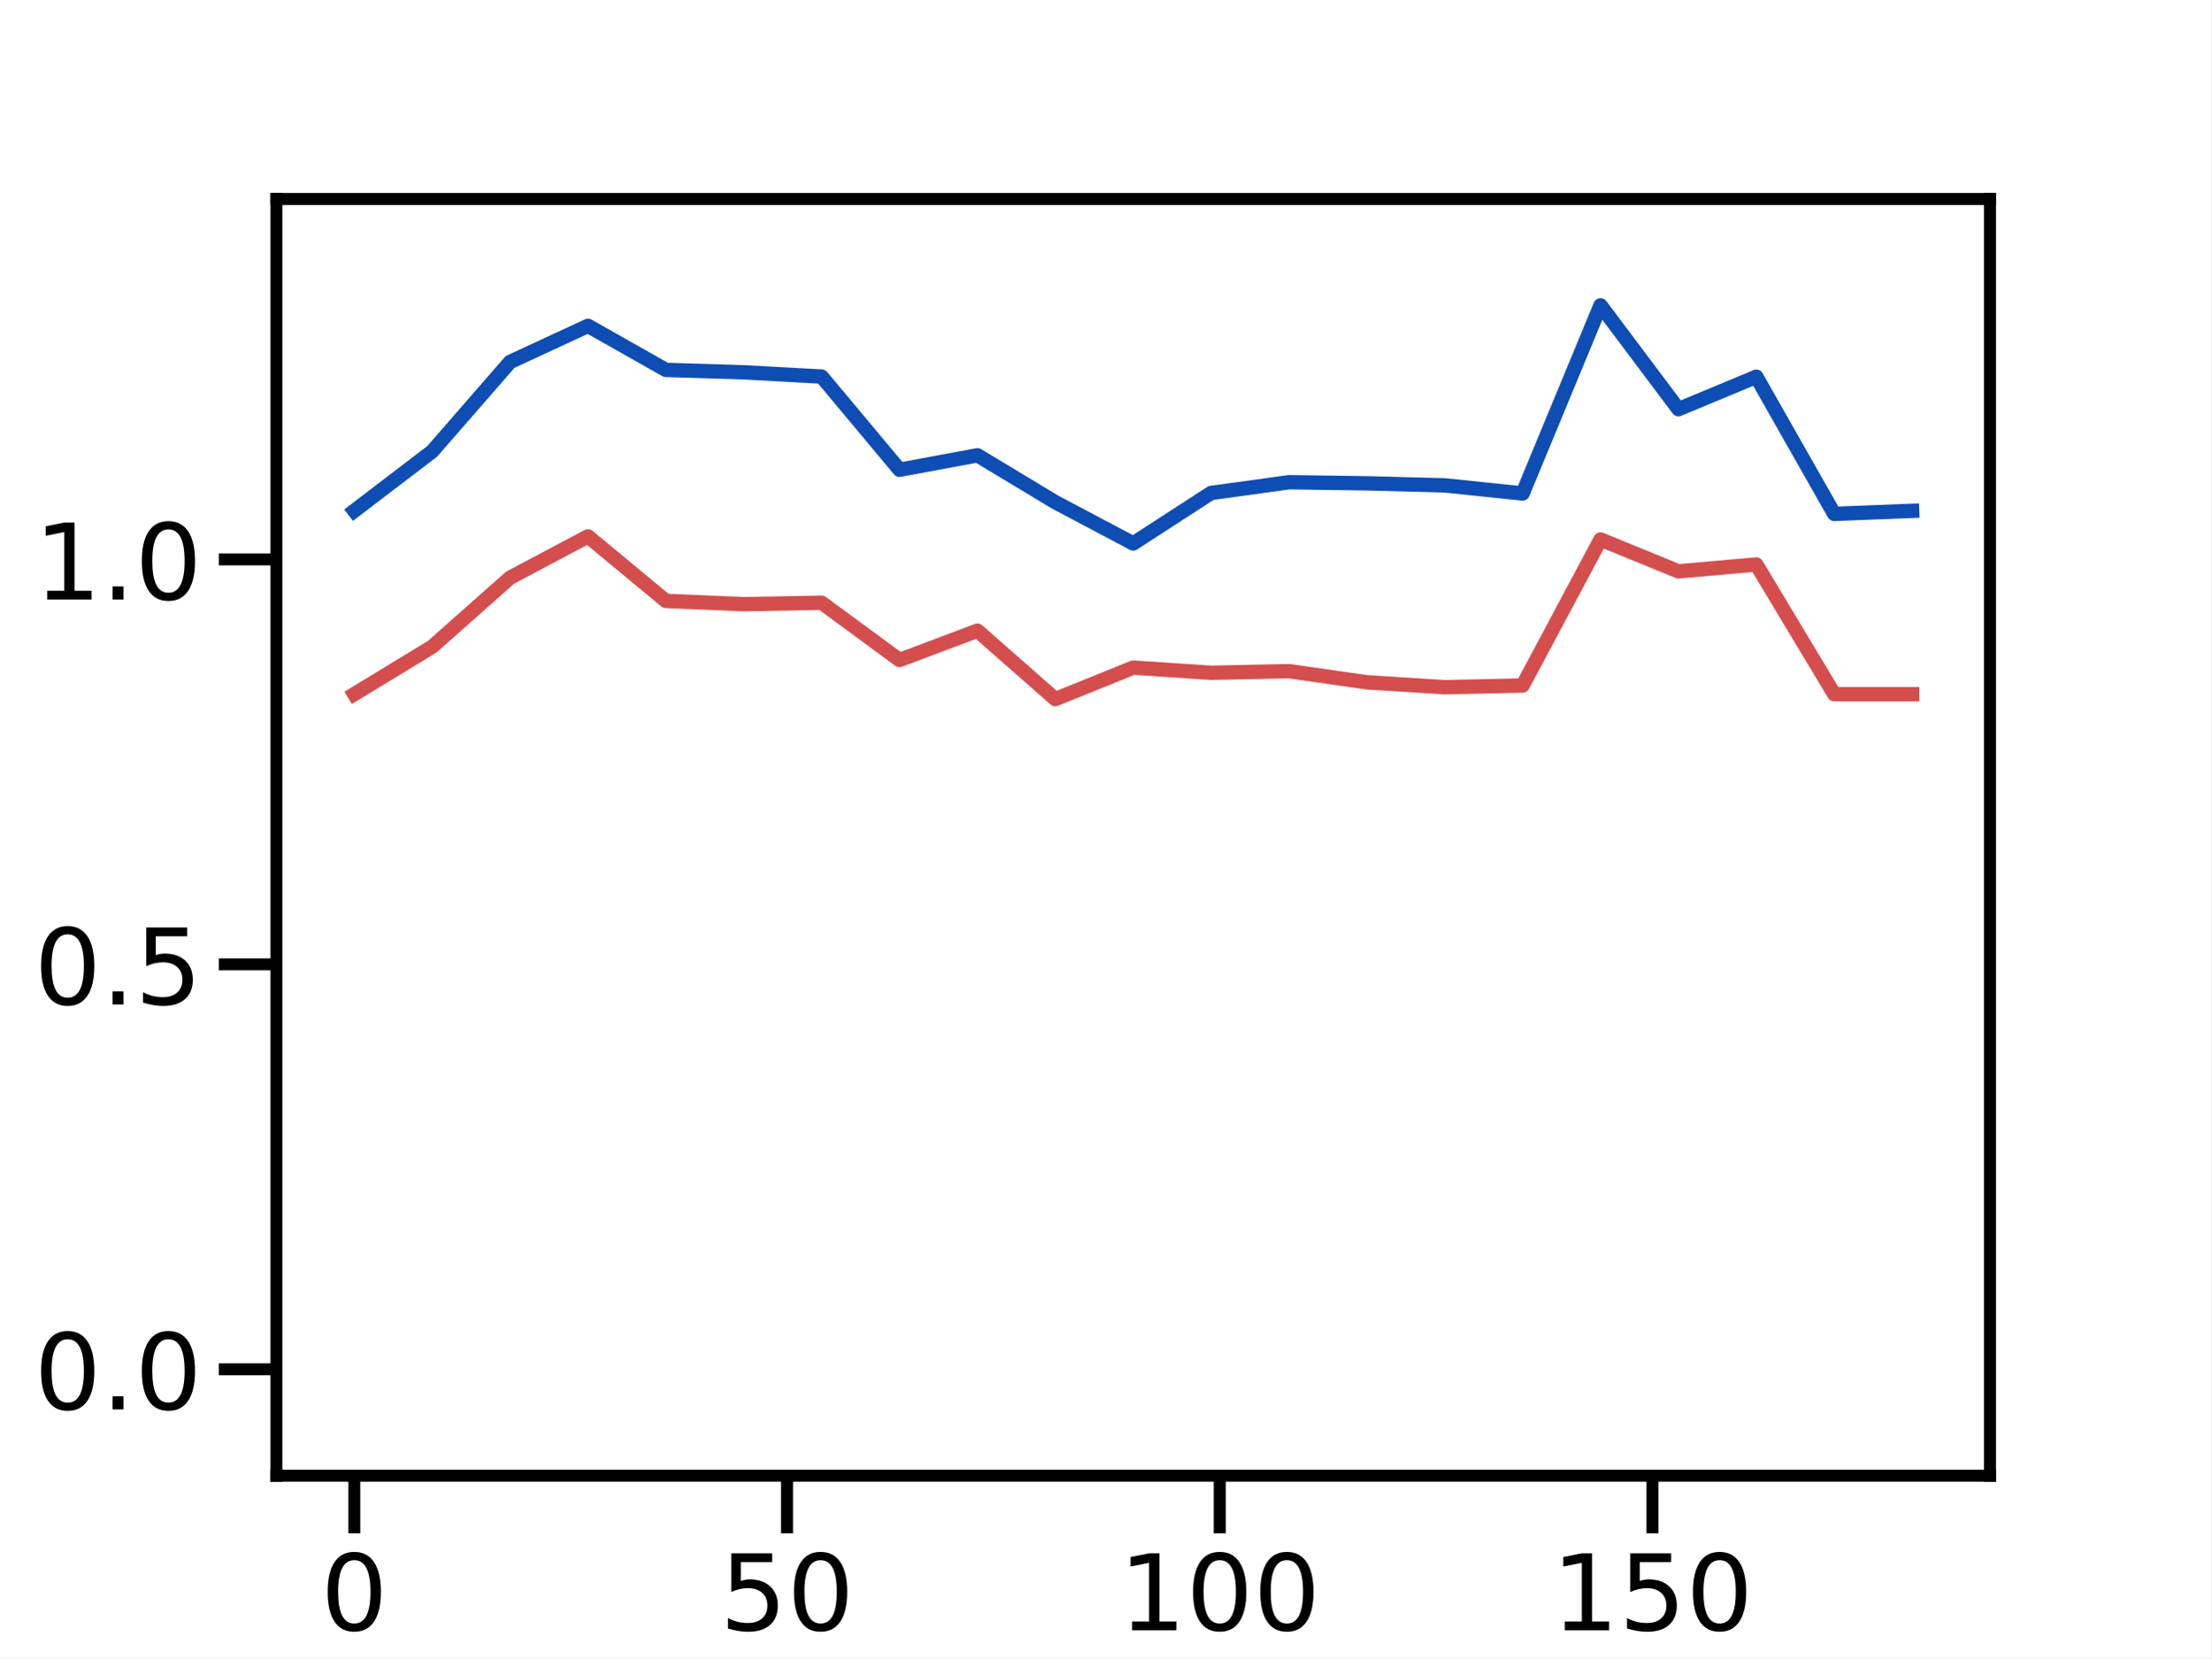
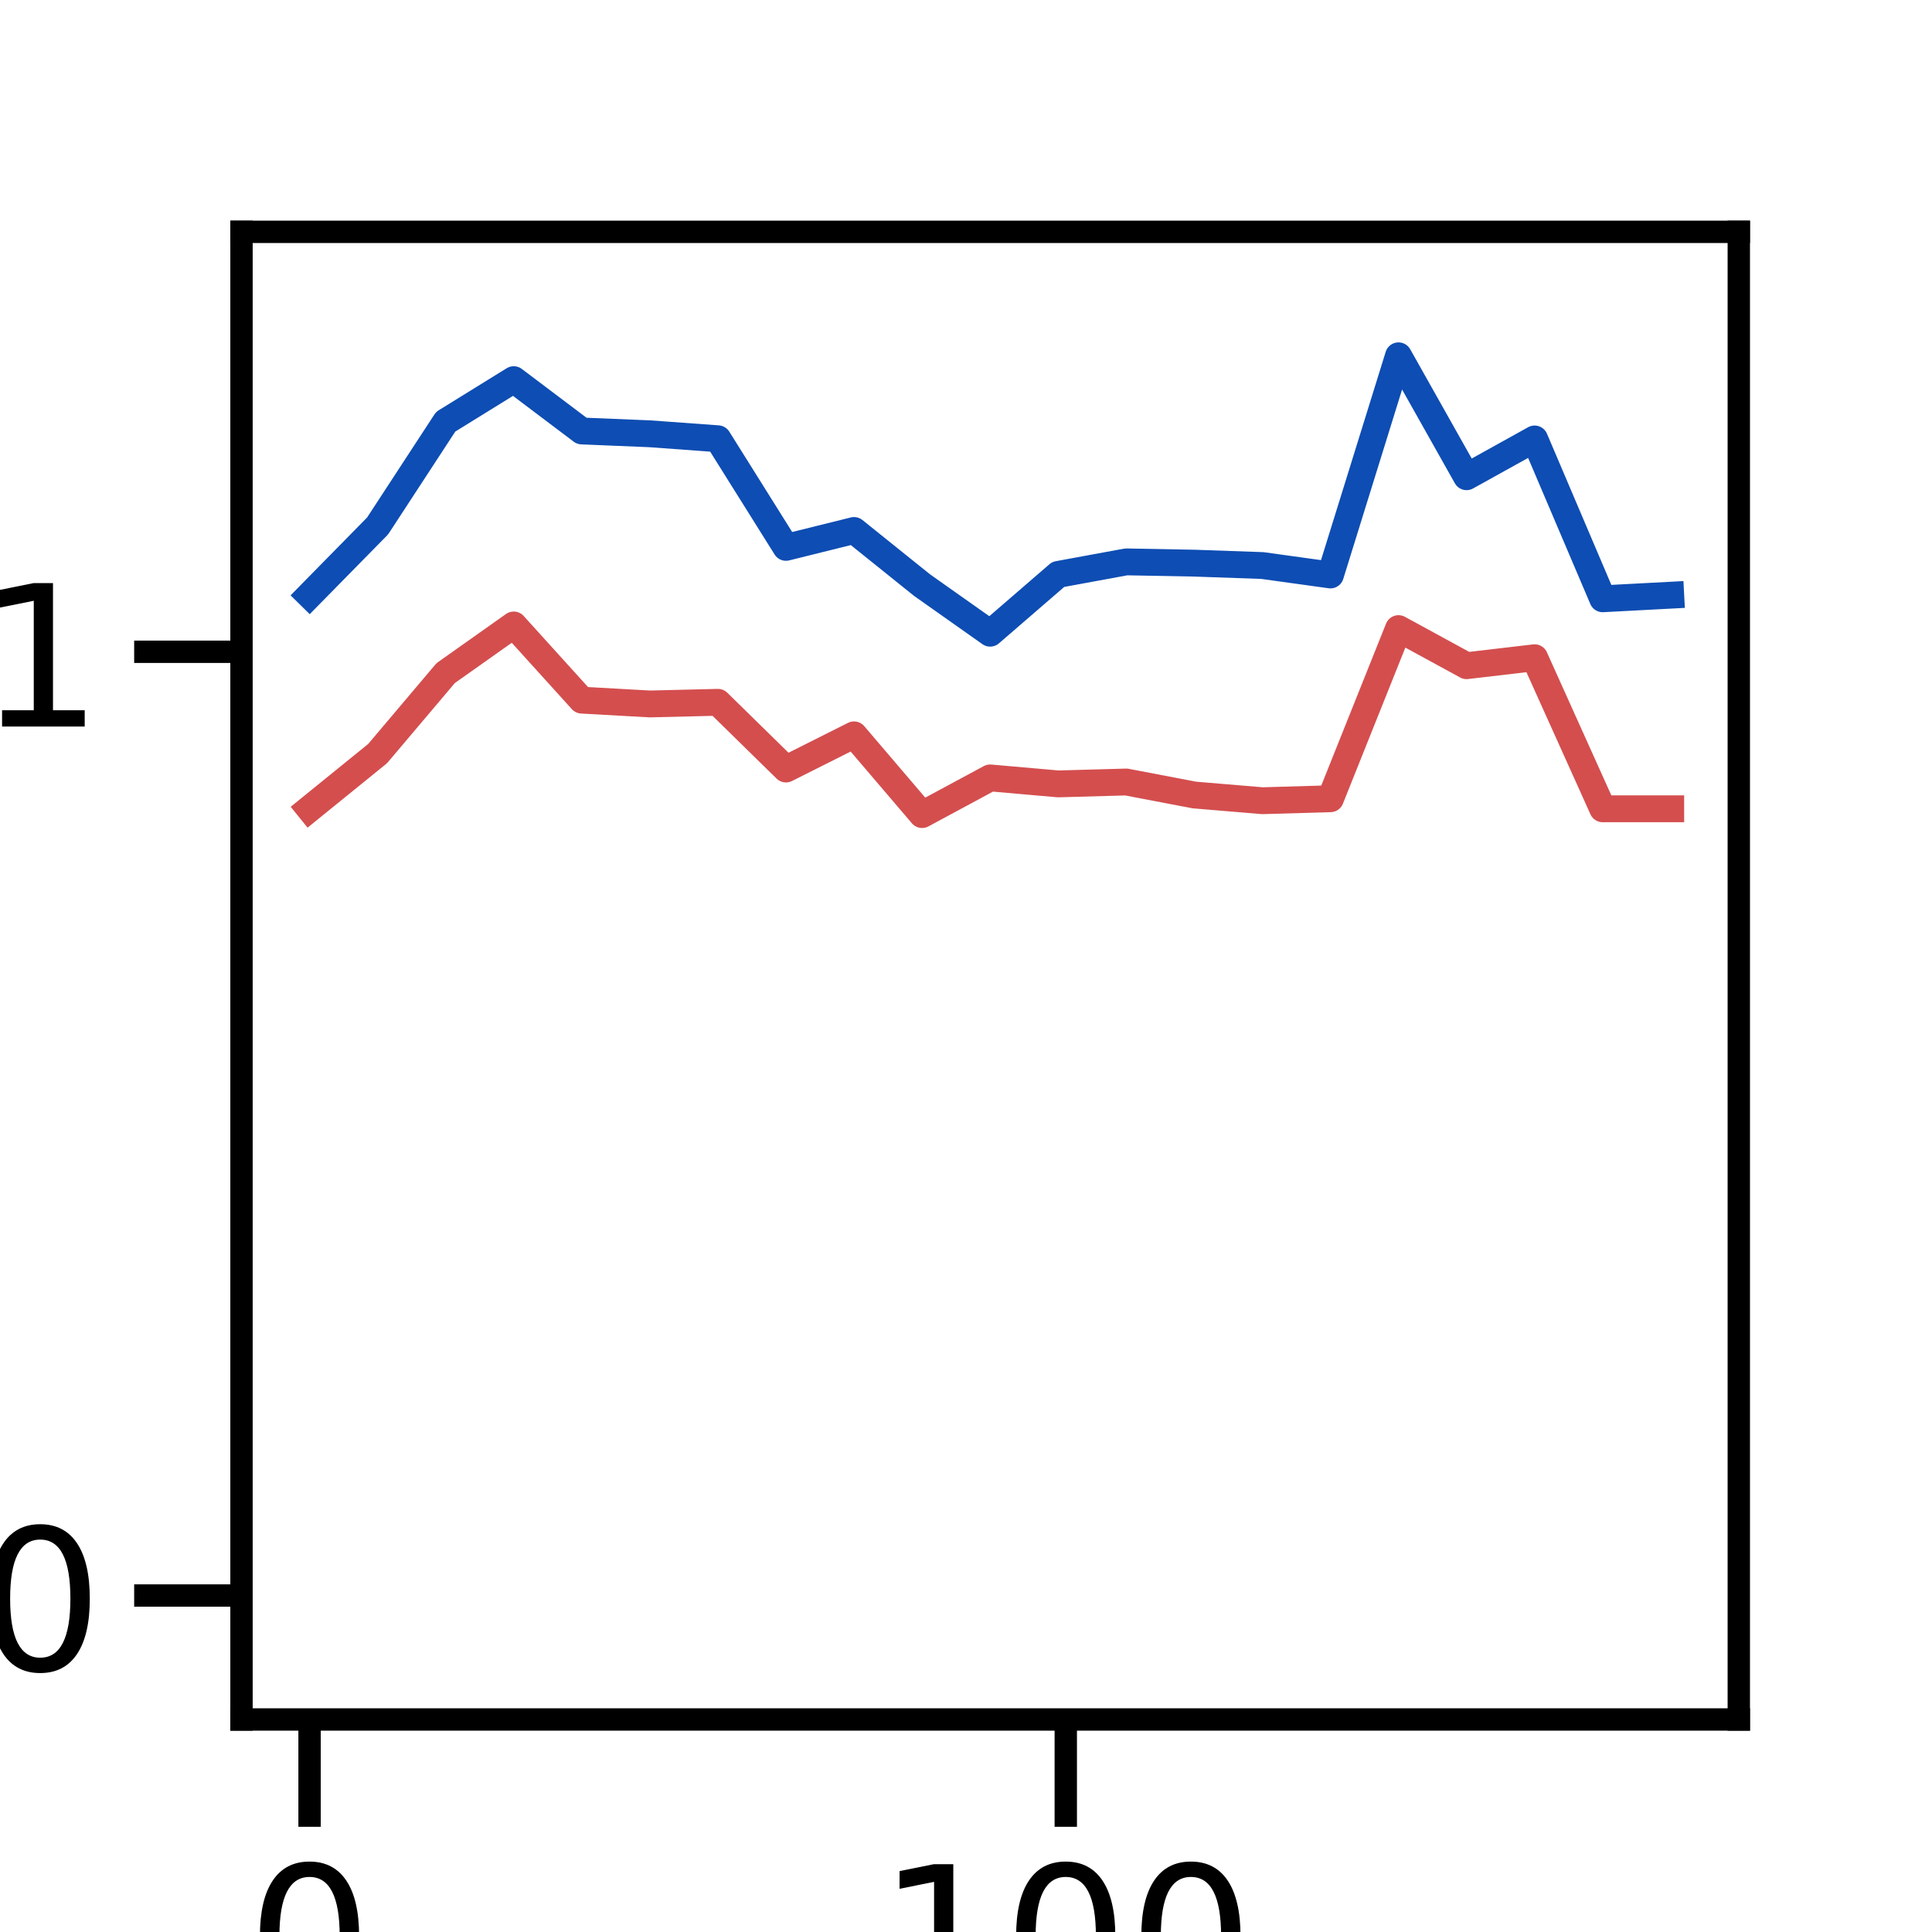
- <svg xmlns="http://www.w3.org/2000/svg" xmlns:xlink="http://www.w3.org/1999/xlink" height="345.6pt" version="1.1" viewBox="0 0 460.8 345.6" width="460.8pt">
+ <svg xmlns="http://www.w3.org/2000/svg" xmlns:xlink="http://www.w3.org/1999/xlink" height="216pt" version="1.1" viewBox="0 0 216 216" width="216pt">
  <defs>
    <style type="text/css">
*{stroke-linecap:butt;stroke-linejoin:round;}
  </style>
  </defs>
  <g id="figure_1">
    <g id="patch_1">
-       <path d="M 0 345.6  L 460.8 345.6  L 460.8 0  L 0 0  z " style="fill:#ffffff;" />
+       <path d="M 0 216  L 216 216  L 216 0  L 0 0  z " style="fill:#ffffff;" />
    </g>
    <g id="axes_1">
      <g id="patch_2">
-         <path d="M 57.6 307.584  L 414.72 307.584  L 414.72 41.472  L 57.6 41.472  z " style="fill:#ffffff;" />
+         <path d="M 27 192.24  L 194.4 192.24  L 194.4 25.92  L 27 25.92  z " style="fill:#ffffff;" />
      </g>
      <g id="matplotlib.axis_1">
        <g id="xtick_1">
          <g id="line2d_1">
            <defs>
-               <path d="M 0 0  L 0 12  " id="mb5031093e3" style="stroke:#000000;stroke-width:2.5;" />
+               <path d="M 0 0  L 0 12  " id="m80990f76bd" style="stroke:#000000;stroke-width:2.5;" />
            </defs>
            <g>
-               <use style="stroke:#000000;stroke-width:2.5;" x="73.833" xlink:href="#mb5031093e3" y="307.584" />
+               <use style="stroke:#000000;stroke-width:2.5;" x="34.609" xlink:href="#m80990f76bd" y="192.24" />
            </g>
          </g>
          <g id="text_1">
            <defs>
              <path d="M 31.781 66.406  Q 24.172 66.406 20.328 58.906  Q 16.5 51.422 16.5 36.375  Q 16.5 21.391 20.328 13.891  Q 24.172 6.391 31.781 6.391  Q 39.453 6.391 43.281 13.891  Q 47.125 21.391 47.125 36.375  Q 47.125 51.422 43.281 58.906  Q 39.453 66.406 31.781 66.406  z M 31.781 74.219  Q 44.047 74.219 50.516 64.516  Q 56.984 54.828 56.984 36.375  Q 56.984 17.969 50.516 8.266  Q 44.047 -1.422 31.781 -1.422  Q 19.531 -1.422 13.062 8.266  Q 6.594 17.969 6.594 36.375  Q 6.594 54.828 13.062 64.516  Q 19.531 74.219 31.781 74.219  z " id="DejaVuSans-48" />
            </defs>
-             <g transform="translate(66.83398 339.8006)scale(0.22 -0.22)">
+             <g transform="translate(27.61034 224.4566)scale(0.22 -0.22)">
              <use xlink:href="#DejaVuSans-48" />
            </g>
          </g>
        </g>
        <g id="xtick_2">
          <g id="line2d_2">
            <g>
-               <use style="stroke:#000000;stroke-width:2.5;" x="164.015" xlink:href="#mb5031093e3" y="307.584" />
+               <use style="stroke:#000000;stroke-width:2.5;" x="119.155" xlink:href="#m80990f76bd" y="192.24" />
            </g>
          </g>
          <g id="text_2">
            <defs>
-               <path d="M 10.797 72.906  L 49.516 72.906  L 49.516 64.594  L 19.828 64.594  L 19.828 46.734  Q 21.969 47.469 24.109 47.828  Q 26.266 48.188 28.422 48.188  Q 40.625 48.188 47.75 41.5  Q 54.891 34.812 54.891 23.391  Q 54.891 11.625 47.562 5.094  Q 40.234 -1.422 26.906 -1.422  Q 22.312 -1.422 17.547 -0.641  Q 12.797 0.141 7.719 1.703  L 7.719 11.625  Q 12.109 9.234 16.797 8.062  Q 21.484 6.891 26.703 6.891  Q 35.156 6.891 40.078 11.328  Q 45.016 15.766 45.016 23.391  Q 45.016 31 40.078 35.438  Q 35.156 39.891 26.703 39.891  Q 22.75 39.891 18.812 39.016  Q 14.891 38.141 10.797 36.281  z " id="DejaVuSans-53" />
-             </defs>
-             <g transform="translate(150.017 339.8006)scale(0.22 -0.22)">
-               <use xlink:href="#DejaVuSans-53" />
-               <use x="63.623" xlink:href="#DejaVuSans-48" />
-             </g>
-           </g>
-         </g>
-         <g id="xtick_3">
-           <g id="line2d_3">
-             <g>
-               <use style="stroke:#000000;stroke-width:2.5;" x="254.196" xlink:href="#mb5031093e3" y="307.584" />
-             </g>
-           </g>
-           <g id="text_3">
-             <defs>
              <path d="M 12.406 8.297  L 28.516 8.297  L 28.516 63.922  L 10.984 60.406  L 10.984 69.391  L 28.422 72.906  L 38.281 72.906  L 38.281 8.297  L 54.391 8.297  L 54.391 0  L 12.406 0  z " id="DejaVuSans-49" />
            </defs>
-             <g transform="translate(233.2001 339.8006)scale(0.22 -0.22)">
+             <g transform="translate(98.15829 224.4566)scale(0.22 -0.22)">
              <use xlink:href="#DejaVuSans-49" />
              <use x="63.623" xlink:href="#DejaVuSans-48" />
              <use x="127.246" xlink:href="#DejaVuSans-48" />
            </g>
          </g>
        </g>
-         <g id="xtick_4">
-           <g id="line2d_4">
-             <g>
-               <use style="stroke:#000000;stroke-width:2.5;" x="344.378" xlink:href="#mb5031093e3" y="307.584" />
-             </g>
-           </g>
-           <g id="text_4">
-             <g transform="translate(323.3819 339.8006)scale(0.22 -0.22)">
-               <use xlink:href="#DejaVuSans-49" />
-               <use x="63.623" xlink:href="#DejaVuSans-53" />
-               <use x="127.246" xlink:href="#DejaVuSans-48" />
-             </g>
-           </g>
-         </g>
-         <g id="text_5">
+         <g id="text_3">
          <defs>
            <path d="M 19.672 64.797  L 19.672 8.109  L 31.594 8.109  Q 46.688 8.109 53.688 14.938  Q 60.688 21.781 60.688 36.531  Q 60.688 51.172 53.688 57.984  Q 46.688 64.797 31.594 64.797  z M 9.812 72.906  L 30.078 72.906  Q 51.266 72.906 61.172 64.094  Q 71.094 55.281 71.094 36.531  Q 71.094 17.672 61.125 8.828  Q 51.172 0 30.078 0  L 9.812 0  z " id="DejaVuSans-68" />
            <path d="M 56.203 29.594  L 56.203 25.203  L 14.891 25.203  Q 15.484 15.922 20.484 11.062  Q 25.484 6.203 34.422 6.203  Q 39.594 6.203 44.453 7.469  Q 49.312 8.734 54.109 11.281  L 54.109 2.781  Q 49.266 0.734 44.188 -0.344  Q 39.109 -1.422 33.891 -1.422  Q 20.797 -1.422 13.156 6.188  Q 5.516 13.812 5.516 26.812  Q 5.516 40.234 12.766 48.109  Q 20.016 56 32.328 56  Q 43.359 56 49.781 48.891  Q 56.203 41.797 56.203 29.594  z M 47.219 32.234  Q 47.125 39.594 43.094 43.984  Q 39.062 48.391 32.422 48.391  Q 24.906 48.391 20.391 44.141  Q 15.875 39.891 15.188 32.172  z " id="DejaVuSans-101" />
            <path d="M 45.406 27.984  Q 45.406 37.75 41.375 43.109  Q 37.359 48.484 30.078 48.484  Q 22.859 48.484 18.828 43.109  Q 14.797 37.75 14.797 27.984  Q 14.797 18.266 18.828 12.891  Q 22.859 7.516 30.078 7.516  Q 37.359 7.516 41.375 12.891  Q 45.406 18.266 45.406 27.984  z M 54.391 6.781  Q 54.391 -7.172 48.188 -13.984  Q 42 -20.797 29.203 -20.797  Q 24.469 -20.797 20.266 -20.094  Q 16.062 -19.391 12.109 -17.922  L 12.109 -9.188  Q 16.062 -11.328 19.922 -12.344  Q 23.781 -13.375 27.781 -13.375  Q 36.625 -13.375 41.016 -8.766  Q 45.406 -4.156 45.406 5.172  L 45.406 9.625  Q 42.625 4.781 38.281 2.391  Q 33.938 0 27.875 0  Q 17.828 0 11.672 7.656  Q 5.516 15.328 5.516 27.984  Q 5.516 40.672 11.672 48.328  Q 17.828 56 27.875 56  Q 33.938 56 38.281 53.609  Q 42.625 51.219 45.406 46.391  L 45.406 54.688  L 54.391 54.688  z " id="DejaVuSans-103" />
            <path d="M 41.109 46.297  Q 39.594 47.172 37.812 47.578  Q 36.031 48 33.891 48  Q 26.266 48 22.188 43.047  Q 18.109 38.094 18.109 28.812  L 18.109 0  L 9.078 0  L 9.078 54.688  L 18.109 54.688  L 18.109 46.188  Q 20.953 51.172 25.484 53.578  Q 30.031 56 36.531 56  Q 37.453 56 38.578 55.875  Q 39.703 55.766 41.062 55.516  z " id="DejaVuSans-114" />
            <path d="M 44.281 53.078  L 44.281 44.578  Q 40.484 46.531 36.375 47.5  Q 32.281 48.484 27.875 48.484  Q 21.188 48.484 17.844 46.438  Q 14.5 44.391 14.5 40.281  Q 14.5 37.156 16.891 35.375  Q 19.281 33.594 26.516 31.984  L 29.594 31.297  Q 39.156 29.25 43.188 25.516  Q 47.219 21.781 47.219 15.094  Q 47.219 7.469 41.188 3.016  Q 35.156 -1.422 24.609 -1.422  Q 20.219 -1.422 15.453 -0.562  Q 10.688 0.297 5.422 2  L 5.422 11.281  Q 10.406 8.688 15.234 7.391  Q 20.062 6.109 24.812 6.109  Q 31.156 6.109 34.562 8.281  Q 37.984 10.453 37.984 14.406  Q 37.984 18.062 35.516 20.016  Q 33.062 21.969 24.703 23.781  L 21.578 24.516  Q 13.234 26.266 9.516 29.906  Q 5.812 33.547 5.812 39.891  Q 5.812 47.609 11.281 51.797  Q 16.75 56 26.812 56  Q 31.781 56 36.172 55.266  Q 40.578 54.547 44.281 53.078  z " id="DejaVuSans-115" />
          </defs>
-           <g transform="translate(185.97 366.6121)scale(0.24 -0.24)">
+           <g transform="translate(60.51 251.2681)scale(0.24 -0.24)">
            <use xlink:href="#DejaVuSans-68" />
            <use x="77.002" xlink:href="#DejaVuSans-101" />
            <use x="138.525" xlink:href="#DejaVuSans-103" />
            <use x="202.002" xlink:href="#DejaVuSans-114" />
            <use x="243.084" xlink:href="#DejaVuSans-101" />
            <use x="304.607" xlink:href="#DejaVuSans-101" />
            <use x="366.131" xlink:href="#DejaVuSans-115" />
          </g>
        </g>
      </g>
      <g id="matplotlib.axis_2">
        <g id="ytick_1">
-           <g id="line2d_5">
+           <g id="line2d_3">
            <defs>
-               <path d="M 0 0  L -12 0  " id="m81a45f521c" style="stroke:#000000;stroke-width:2.5;" />
+               <path d="M 0 0  L -12 0  " id="m45dc6de2a9" style="stroke:#000000;stroke-width:2.5;" />
            </defs>
            <g>
-               <use style="stroke:#000000;stroke-width:2.5;" x="57.6" xlink:href="#m81a45f521c" y="285.408" />
+               <use style="stroke:#000000;stroke-width:2.5;" x="27" xlink:href="#m45dc6de2a9" y="178.38" />
            </g>
          </g>
-           <g id="text_6">
-             <defs>
-               <path d="M 10.688 12.406  L 21 12.406  L 21 0  L 10.688 0  z " id="DejaVuSans-46" />
-             </defs>
-             <g transform="translate(7.113125 293.7663)scale(0.22 -0.22)">
+           <g id="text_4">
+             <g transform="translate(-2.4975 186.7383)scale(0.22 -0.22)">
              <use xlink:href="#DejaVuSans-48" />
-               <use x="63.623" xlink:href="#DejaVuSans-46" />
-               <use x="95.41" xlink:href="#DejaVuSans-48" />
            </g>
          </g>
        </g>
        <g id="ytick_2">
-           <g id="line2d_6">
+           <g id="line2d_4">
            <g>
-               <use style="stroke:#000000;stroke-width:2.5;" x="57.6" xlink:href="#m81a45f521c" y="201.001" />
+               <use style="stroke:#000000;stroke-width:2.5;" x="27" xlink:href="#m45dc6de2a9" y="72.872" />
            </g>
          </g>
-           <g id="text_7">
-             <g transform="translate(7.113125 209.3597)scale(0.22 -0.22)">
-               <use xlink:href="#DejaVuSans-48" />
-               <use x="63.623" xlink:href="#DejaVuSans-46" />
-               <use x="95.41" xlink:href="#DejaVuSans-53" />
+           <g id="text_5">
+             <g transform="translate(-2.4975 81.23001)scale(0.22 -0.22)">
+               <use xlink:href="#DejaVuSans-49" />
            </g>
          </g>
        </g>
-         <g id="ytick_3">
-           <g id="line2d_7">
-             <g>
-               <use style="stroke:#000000;stroke-width:2.5;" x="57.6" xlink:href="#m81a45f521c" y="116.595" />
-             </g>
-           </g>
-           <g id="text_8">
-             <g transform="translate(7.113125 124.953)scale(0.22 -0.22)">
-               <use xlink:href="#DejaVuSans-49" />
-               <use x="63.623" xlink:href="#DejaVuSans-46" />
-               <use x="95.41" xlink:href="#DejaVuSans-48" />
-             </g>
-           </g>
-         </g>
-         <g id="text_9">
+         <g id="text_6">
          <defs>
            <path d="M 34.188 63.188  L 20.797 26.906  L 47.609 26.906  z M 28.609 72.906  L 39.797 72.906  L 67.578 0  L 57.328 0  L 50.688 18.703  L 17.828 18.703  L 11.188 0  L 0.781 0  z " id="DejaVuSans-65" />
            <path d="M 48.781 52.594  L 48.781 44.188  Q 44.969 46.297 41.141 47.344  Q 37.312 48.391 33.406 48.391  Q 24.656 48.391 19.812 42.844  Q 14.984 37.312 14.984 27.297  Q 14.984 17.281 19.812 11.734  Q 24.656 6.203 33.406 6.203  Q 37.312 6.203 41.141 7.25  Q 44.969 8.297 48.781 10.406  L 48.781 2.094  Q 45.016 0.344 40.984 -0.531  Q 36.969 -1.422 32.422 -1.422  Q 20.062 -1.422 12.781 6.344  Q 5.516 14.109 5.516 27.297  Q 5.516 40.672 12.859 48.328  Q 20.219 56 33.016 56  Q 37.156 56 41.109 55.141  Q 45.062 54.297 48.781 52.594  z " id="DejaVuSans-99" />
            <path d="M 18.312 70.219  L 18.312 54.688  L 36.812 54.688  L 36.812 47.703  L 18.312 47.703  L 18.312 18.016  Q 18.312 11.328 20.141 9.422  Q 21.969 7.516 27.594 7.516  L 36.812 7.516  L 36.812 0  L 27.594 0  Q 17.188 0 13.234 3.875  Q 9.281 7.766 9.281 18.016  L 9.281 47.703  L 2.688 47.703  L 2.688 54.688  L 9.281 54.688  L 9.281 70.219  z " id="DejaVuSans-116" />
            <path d="M 9.422 54.688  L 18.406 54.688  L 18.406 0  L 9.422 0  z M 9.422 75.984  L 18.406 75.984  L 18.406 64.594  L 9.422 64.594  z " id="DejaVuSans-105" />
            <path d="M 2.984 54.688  L 12.5 54.688  L 29.594 8.797  L 46.688 54.688  L 56.203 54.688  L 35.688 0  L 23.484 0  z " id="DejaVuSans-118" />
            <path d="M 34.281 27.484  Q 23.391 27.484 19.188 25  Q 14.984 22.516 14.984 16.5  Q 14.984 11.719 18.141 8.906  Q 21.297 6.109 26.703 6.109  Q 34.188 6.109 38.703 11.406  Q 43.219 16.703 43.219 25.484  L 43.219 27.484  z M 52.203 31.203  L 52.203 0  L 43.219 0  L 43.219 8.297  Q 40.141 3.328 35.547 0.953  Q 30.953 -1.422 24.312 -1.422  Q 15.922 -1.422 10.953 3.297  Q 6 8.016 6 15.922  Q 6 25.141 12.172 29.828  Q 18.359 34.516 30.609 34.516  L 43.219 34.516  L 43.219 35.406  Q 43.219 41.609 39.141 45  Q 35.062 48.391 27.688 48.391  Q 23 48.391 18.547 47.266  Q 14.109 46.141 10.016 43.891  L 10.016 52.203  Q 14.938 54.109 19.578 55.047  Q 24.219 56 28.609 56  Q 40.484 56 46.344 49.844  Q 52.203 43.703 52.203 31.203  z " id="DejaVuSans-97" />
            <path d="M 30.609 48.391  Q 23.391 48.391 19.188 42.75  Q 14.984 37.109 14.984 27.297  Q 14.984 17.484 19.156 11.844  Q 23.344 6.203 30.609 6.203  Q 37.797 6.203 41.984 11.859  Q 46.188 17.531 46.188 27.297  Q 46.188 37.016 41.984 42.703  Q 37.797 48.391 30.609 48.391  z M 30.609 56  Q 42.328 56 49.016 48.375  Q 55.719 40.766 55.719 27.297  Q 55.719 13.875 49.016 6.219  Q 42.328 -1.422 30.609 -1.422  Q 18.844 -1.422 12.172 6.219  Q 5.516 13.875 5.516 27.297  Q 5.516 40.766 12.172 48.375  Q 18.844 56 30.609 56  z " id="DejaVuSans-111" />
            <path d="M 54.891 33.016  L 54.891 0  L 45.906 0  L 45.906 32.719  Q 45.906 40.484 42.875 44.328  Q 39.844 48.188 33.797 48.188  Q 26.516 48.188 22.312 43.547  Q 18.109 38.922 18.109 30.906  L 18.109 0  L 9.078 0  L 9.078 54.688  L 18.109 54.688  L 18.109 46.188  Q 21.344 51.125 25.703 53.562  Q 30.078 56 35.797 56  Q 45.219 56 50.047 50.172  Q 54.891 44.344 54.891 33.016  z " id="DejaVuSans-110" />
          </defs>
-           <g transform="translate(-1.878125 234.813)rotate(-90)scale(0.24 -0.24)">
+           <g transform="translate(-11.48875 169.365)rotate(-90)scale(0.24 -0.24)">
            <use xlink:href="#DejaVuSans-65" />
            <use x="68.393" xlink:href="#DejaVuSans-99" />
            <use x="123.373" xlink:href="#DejaVuSans-116" />
            <use x="162.582" xlink:href="#DejaVuSans-105" />
            <use x="190.365" xlink:href="#DejaVuSans-118" />
            <use x="249.545" xlink:href="#DejaVuSans-97" />
            <use x="310.824" xlink:href="#DejaVuSans-116" />
            <use x="350.033" xlink:href="#DejaVuSans-105" />
            <use x="377.816" xlink:href="#DejaVuSans-111" />
            <use x="438.998" xlink:href="#DejaVuSans-110" />
          </g>
        </g>
      </g>
-       <g id="line2d_8">
-         <path clip-path="url(#pd81345165c)" d="M 73.833 106.469  L 90.065 94.08  L 106.298 75.441  L 122.531 67.911  L 138.764 77.094  L 154.996 77.596  L 171.229 78.485  L 187.462 97.915  L 203.695 94.893  L 219.927 104.671  L 236.16 113.27  L 252.393 102.748  L 268.625 100.51  L 284.858 100.738  L 301.091 101.164  L 317.324 102.851  L 333.556 63.648  L 349.789 85.278  L 366.022 78.521  L 382.255 107.112  L 398.487 106.469  " style="fill:none;stroke:#0e4db3;stroke-linecap:square;stroke-width:3;" />
+       <g id="line2d_5">
+         <path clip-path="url(#p339b56454e)" d="M 34.609 66.543  L 42.218 58.8  L 49.827 47.151  L 57.436 42.445  L 65.045 48.184  L 72.655 48.498  L 80.264 49.053  L 87.873 61.197  L 95.482 59.308  L 103.091 65.42  L 110.7 70.794  L 118.309 64.218  L 125.918 62.819  L 133.527 62.961  L 141.136 63.228  L 148.745 64.282  L 156.355 39.78  L 163.964 53.299  L 171.573 49.076  L 179.182 66.945  L 186.791 66.543  " style="fill:none;stroke:#0e4db3;stroke-linecap:square;stroke-width:3;" />
      </g>
-       <g id="line2d_9">
-         <path clip-path="url(#pd81345165c)" d="M 73.833 144.675  L 90.065 134.802  L 106.298 120.407  L 122.531 111.795  L 138.764 125.244  L 154.996 125.924  L 171.229 125.631  L 187.462 137.564  L 203.695 131.45  L 219.927 145.713  L 236.16 139.153  L 252.393 140.225  L 268.625 139.886  L 284.858 142.212  L 301.091 143.234  L 317.324 142.879  L 333.556 112.444  L 349.789 119.083  L 366.022 117.654  L 382.255 144.68  L 398.487 144.675  " style="fill:none;stroke:#d44e4e;stroke-linecap:square;stroke-width:3;" />
+       <g id="line2d_6">
+         <path clip-path="url(#p339b56454e)" d="M 34.609 90.422  L 42.218 84.251  L 49.827 75.254  L 57.436 69.872  L 65.045 78.277  L 72.655 78.703  L 80.264 78.519  L 87.873 85.978  L 95.482 82.156  L 103.091 91.071  L 110.7 86.971  L 118.309 87.641  L 125.918 87.429  L 133.527 88.882  L 141.136 89.521  L 148.745 89.3  L 156.355 70.278  L 163.964 74.427  L 171.573 73.534  L 179.182 90.425  L 186.791 90.422  " style="fill:none;stroke:#d44e4e;stroke-linecap:square;stroke-width:3;" />
      </g>
      <g id="patch_3">
-         <path d="M 57.6 307.584  L 57.6 41.472  " style="fill:none;stroke:#000000;stroke-linecap:square;stroke-linejoin:miter;stroke-width:2.5;" />
+         <path d="M 27 192.24  L 27 25.92  " style="fill:none;stroke:#000000;stroke-linecap:square;stroke-linejoin:miter;stroke-width:2.5;" />
      </g>
      <g id="patch_4">
-         <path d="M 414.72 307.584  L 414.72 41.472  " style="fill:none;stroke:#000000;stroke-linecap:square;stroke-linejoin:miter;stroke-width:2.5;" />
+         <path d="M 194.4 192.24  L 194.4 25.92  " style="fill:none;stroke:#000000;stroke-linecap:square;stroke-linejoin:miter;stroke-width:2.5;" />
      </g>
      <g id="patch_5">
-         <path d="M 57.6 307.584  L 414.72 307.584  " style="fill:none;stroke:#000000;stroke-linecap:square;stroke-linejoin:miter;stroke-width:2.5;" />
+         <path d="M 27 192.24  L 194.4 192.24  " style="fill:none;stroke:#000000;stroke-linecap:square;stroke-linejoin:miter;stroke-width:2.5;" />
      </g>
      <g id="patch_6">
-         <path d="M 57.6 41.472  L 414.72 41.472  " style="fill:none;stroke:#000000;stroke-linecap:square;stroke-linejoin:miter;stroke-width:2.5;" />
+         <path d="M 27 25.92  L 194.4 25.92  " style="fill:none;stroke:#000000;stroke-linecap:square;stroke-linejoin:miter;stroke-width:2.5;" />
      </g>
    </g>
  </g>
  <defs>
-     <clipPath id="pd81345165c">
-       <rect height="266.112" width="357.12" x="57.6" y="41.472" />
+     <clipPath id="p339b56454e">
+       <rect height="166.32" width="167.4" x="27" y="25.92" />
    </clipPath>
  </defs>
</svg>
